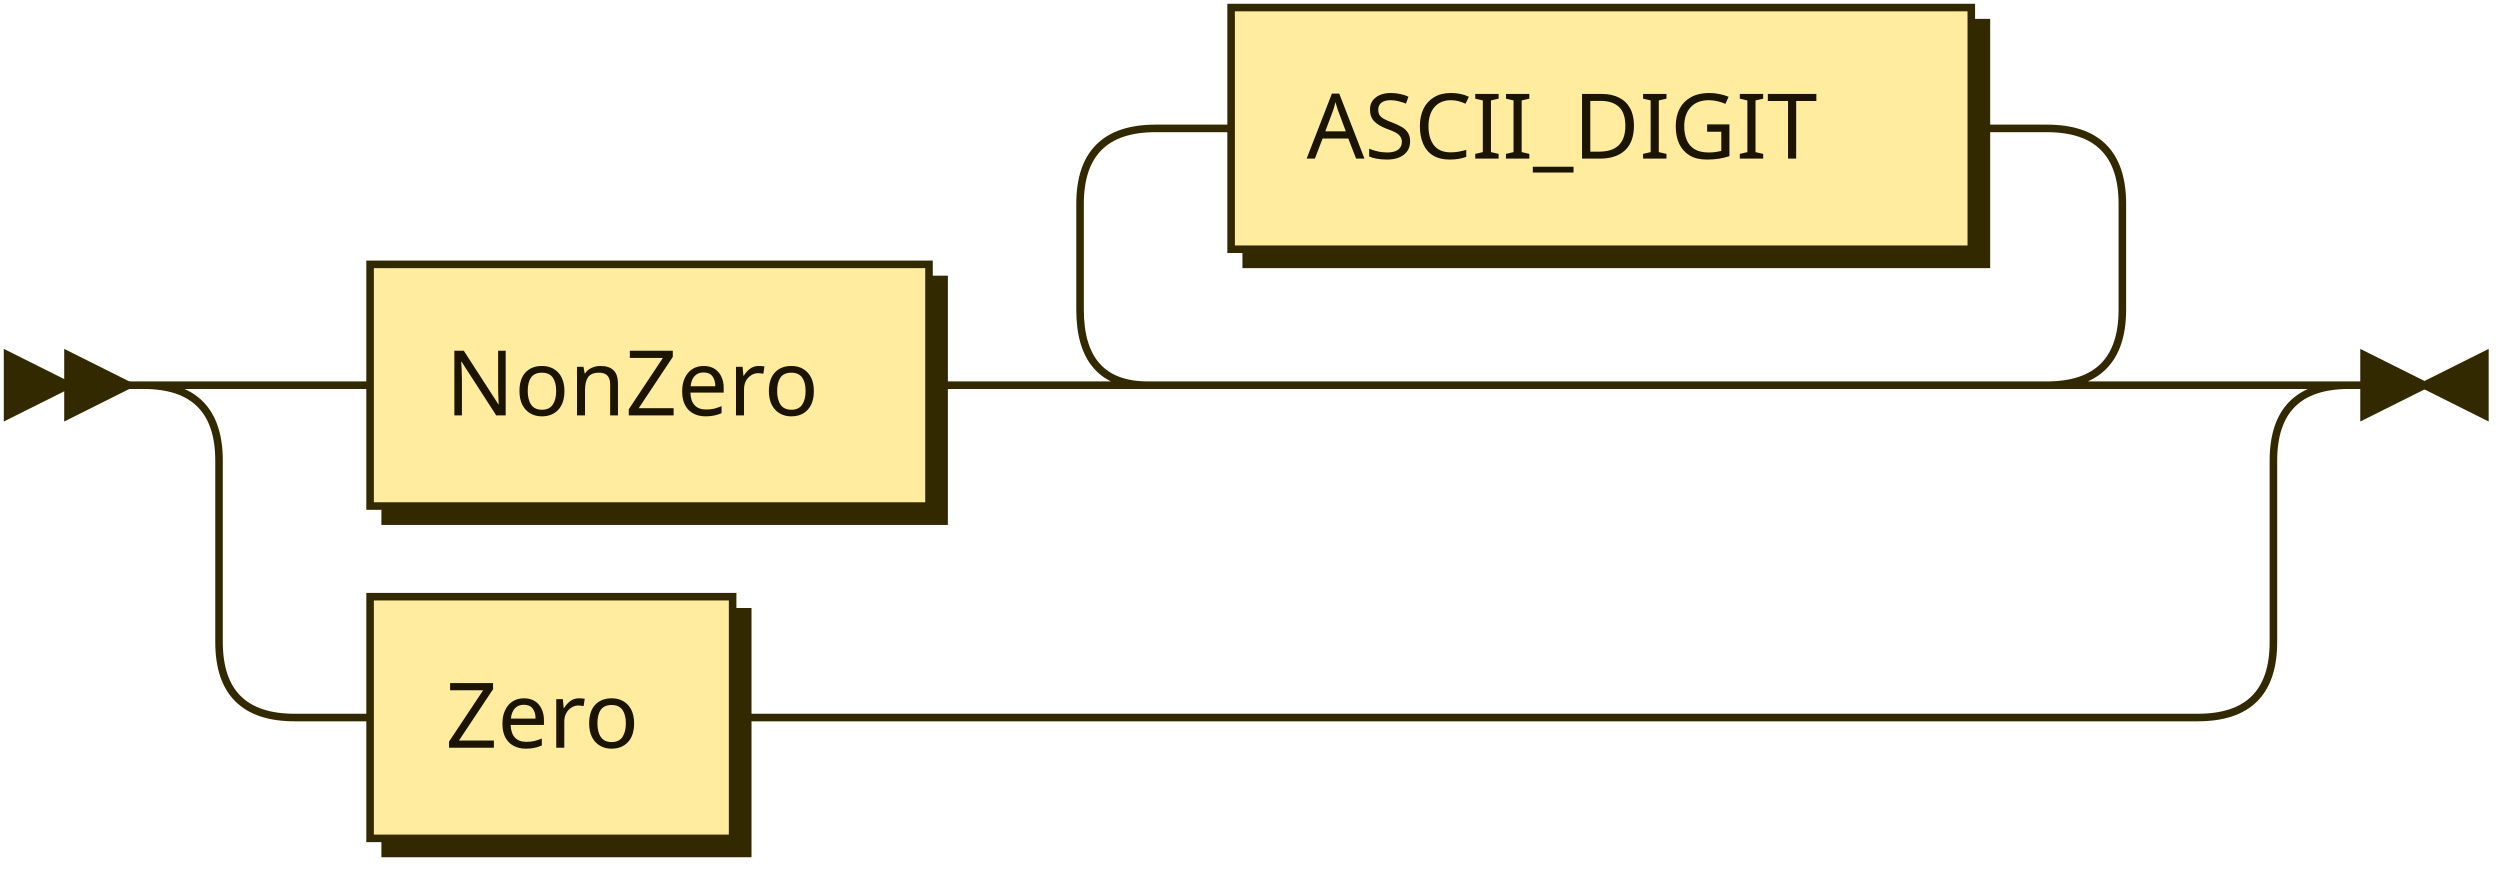
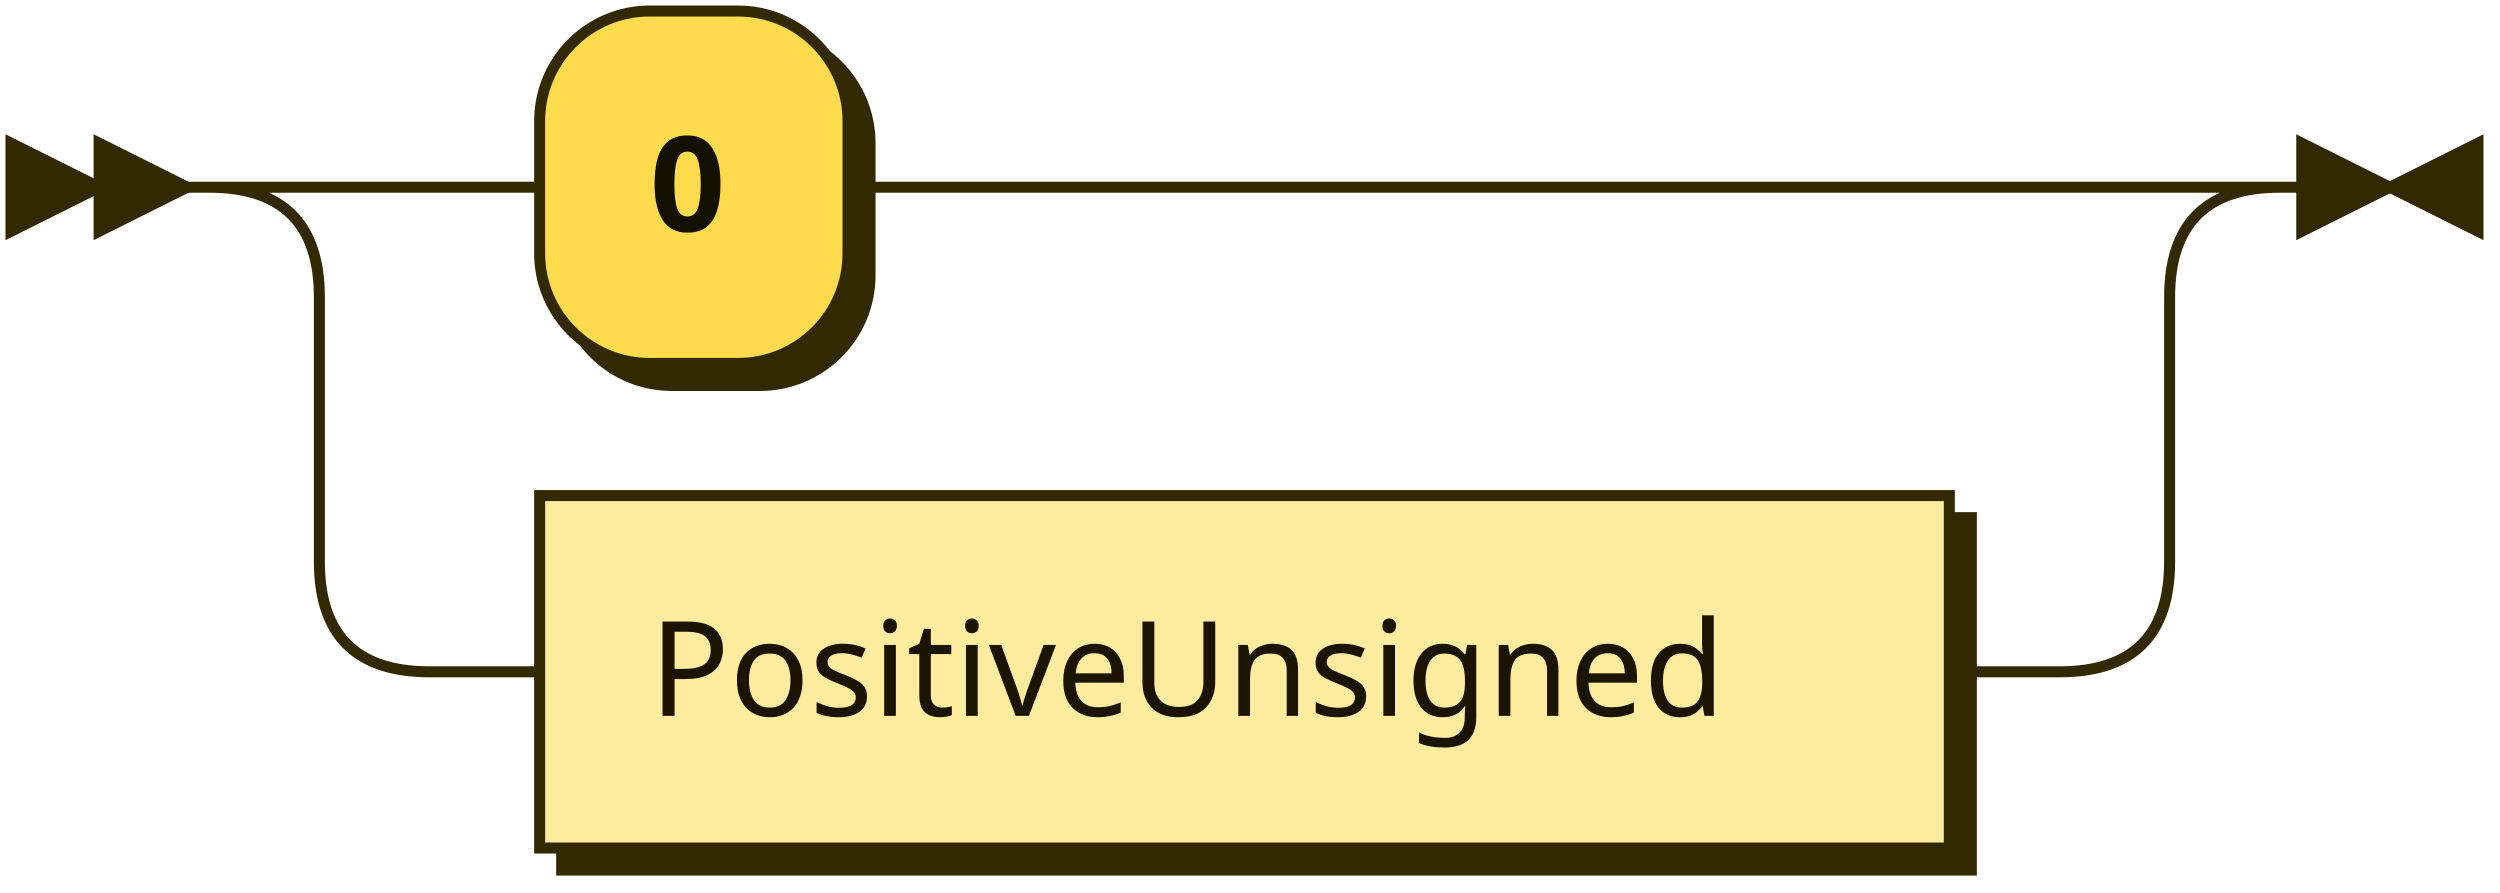
- <svg xmlns="http://www.w3.org/2000/svg" xmlns:xlink="http://www.w3.org/1999/xlink" width="331" height="115">
+ <svg xmlns="http://www.w3.org/2000/svg" xmlns:xlink="http://www.w3.org/1999/xlink" width="227" height="81">
  <defs>
    <style type="text/css">
    @namespace "http://www.w3.org/2000/svg";
    .line                 {fill: none; stroke: #332900; stroke-width: 1;}
    .bold-line            {stroke: #141000; shape-rendering: crispEdges; stroke-width: 2;}
    .thin-line            {stroke: #1F1800; shape-rendering: crispEdges}
    .filled               {fill: #332900; stroke: none;}
    text.terminal         {font-family: Verdana, Sans-serif;
                            font-size: 12px;
                            fill: #141000;
                            font-weight: bold;
                          }
    text.nonterminal      {font-family: Verdana, Sans-serif;
                            font-size: 12px;
                            fill: #1A1400;
                            font-weight: normal;
                          }
    text.regexp           {font-family: Verdana, Sans-serif;
                            font-size: 12px;
                            fill: #1F1800;
                            font-weight: normal;
                          }
    rect, circle, polygon {fill: #332900; stroke: #332900;}
    rect.terminal         {fill: #FFDB4D; stroke: #332900; stroke-width: 1;}
    rect.nonterminal      {fill: #FFEC9E; stroke: #332900; stroke-width: 1;}
    rect.text             {fill: none; stroke: none;}
    polygon.regexp        {fill: #FFF4C7; stroke: #332900; stroke-width: 1;}
  </style>
  </defs>
-   <polygon points="9 51 1 47 1 55" />
-   <polygon points="17 51 9 47 9 55" />
-   <a xlink:href="#NonZero" xlink:title="NonZero">
-     <rect x="51" y="37" width="74" height="32" />
-     <rect x="49" y="35" width="74" height="32" class="nonterminal" />
-     <text class="nonterminal" x="59" y="55">NonZero</text>
+   <polygon points="9 17 1 13 1 21" />
+   <polygon points="17 17 9 13 9 21" />
+   <rect x="51" y="3" width="28" height="32" rx="10" />
+   <rect x="49" y="1" width="28" height="32" class="terminal" rx="10" />
+   <text class="terminal" x="59" y="21">0</text>
+   <a xlink:href="#PositiveUnsigned" xlink:title="PositiveUnsigned">
+     <rect x="51" y="47" width="128" height="32" />
+     <rect x="49" y="45" width="128" height="32" class="nonterminal" />
+     <text class="nonterminal" x="59" y="65">PositiveUnsigned</text>
  </a>
-   <a xlink:href="#ASCII_DIGIT" xlink:title="ASCII_DIGIT">
-     <rect x="165" y="3" width="98" height="32" />
-     <rect x="163" y="1" width="98" height="32" class="nonterminal" />
-     <text class="nonterminal" x="173" y="21">ASCII_DIGIT</text>
-   </a>
-   <a xlink:href="#Zero" xlink:title="Zero">
-     <rect x="51" y="81" width="48" height="32" />
-     <rect x="49" y="79" width="48" height="32" class="nonterminal" />
-     <text class="nonterminal" x="59" y="99">Zero</text>
-   </a>
-   <path class="line" d="m17 51 h2 m20 0 h10 m74 0 h10 m20 0 h10 m0 0 h108 m-138 0 l20 0 m-1 0 q-9 0 -9 -10 l0 -14 q0 -10 10 -10 m118 34 l20 0 m-20 0 q10 0 10 -10 l0 -14 q0 -10 -10 -10 m-118 0 h10 m98 0 h10 m-252 34 h20 m252 0 h20 m-292 0 q10 0 10 10 m272 0 q0 -10 10 -10 m-282 10 v24 m272 0 v-24 m-272 24 q0 10 10 10 m252 0 q10 0 10 -10 m-262 10 h10 m48 0 h10 m0 0 h184 m23 -44 h-3" />
-   <polygon points="321 51 329 47 329 55" />
-   <polygon points="321 51 313 47 313 55" />
+   <path class="line" d="m17 17 h2 m20 0 h10 m28 0 h10 m0 0 h100 m-168 0 h20 m148 0 h20 m-188 0 q10 0 10 10 m168 0 q0 -10 10 -10 m-178 10 v24 m168 0 v-24 m-168 24 q0 10 10 10 m148 0 q10 0 10 -10 m-158 10 h10 m128 0 h10 m23 -44 h-3" />
+   <polygon points="217 17 225 13 225 21" />
+   <polygon points="217 17 209 13 209 21" />
</svg>
